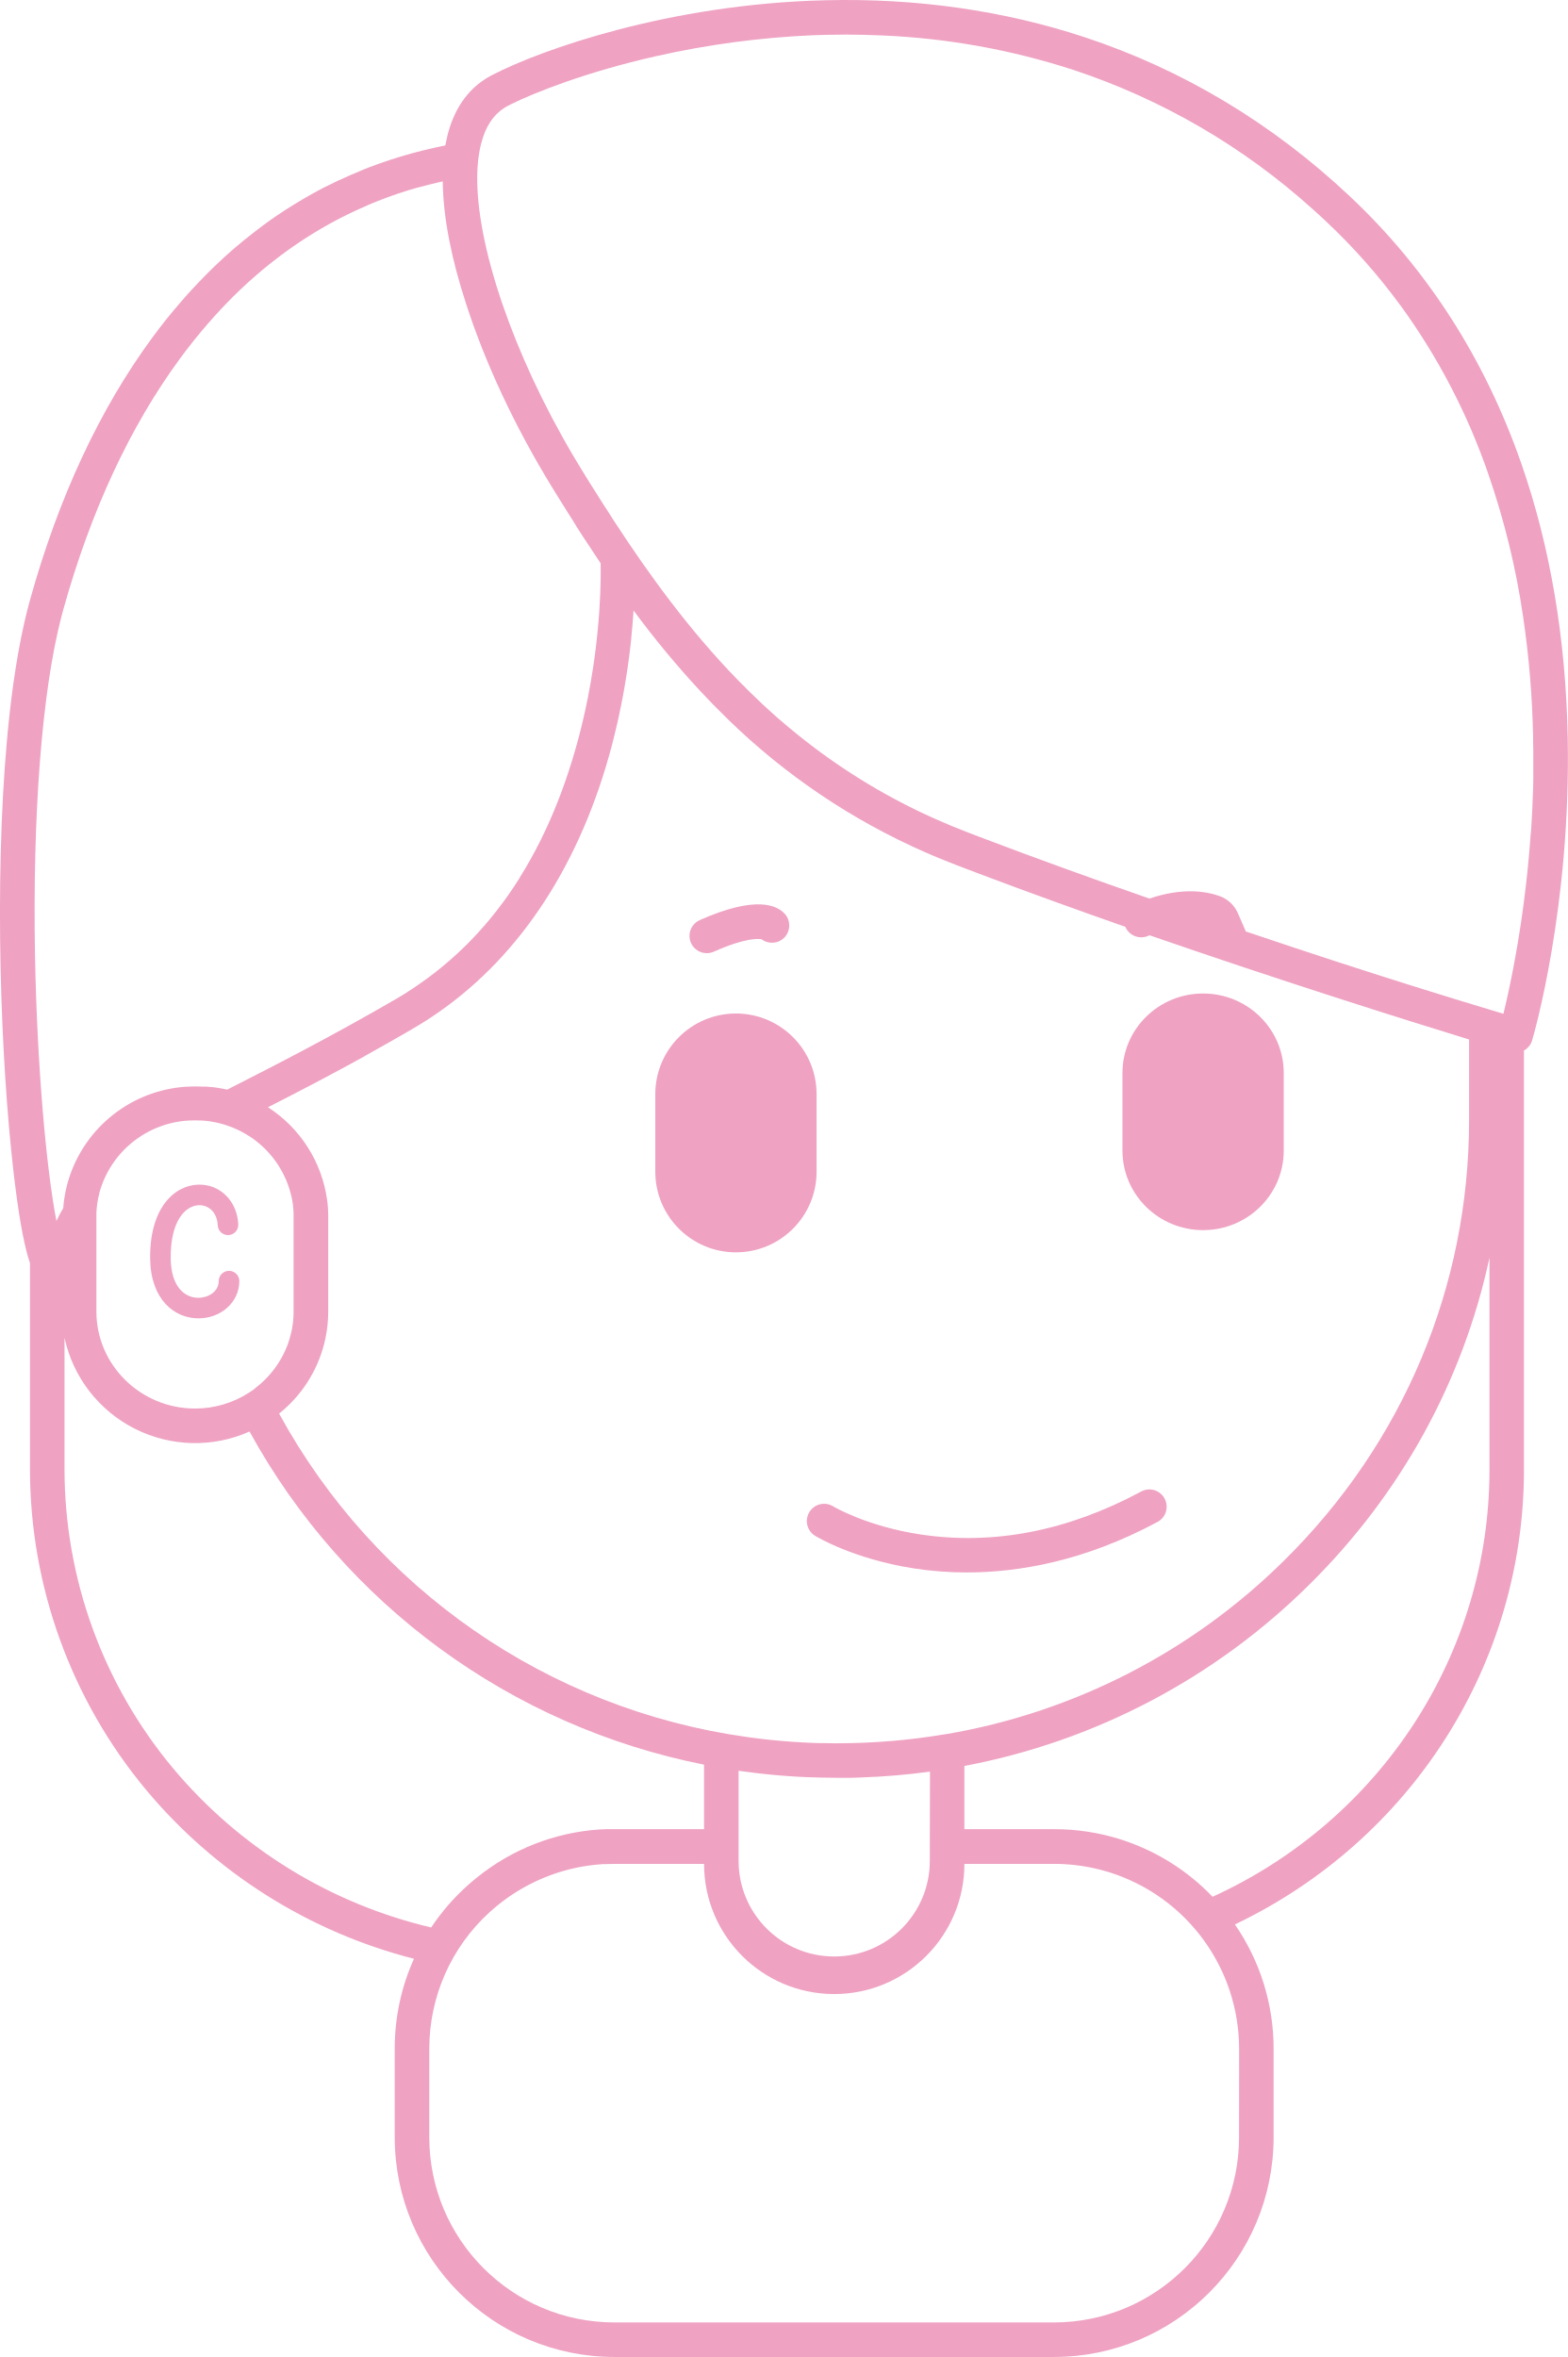
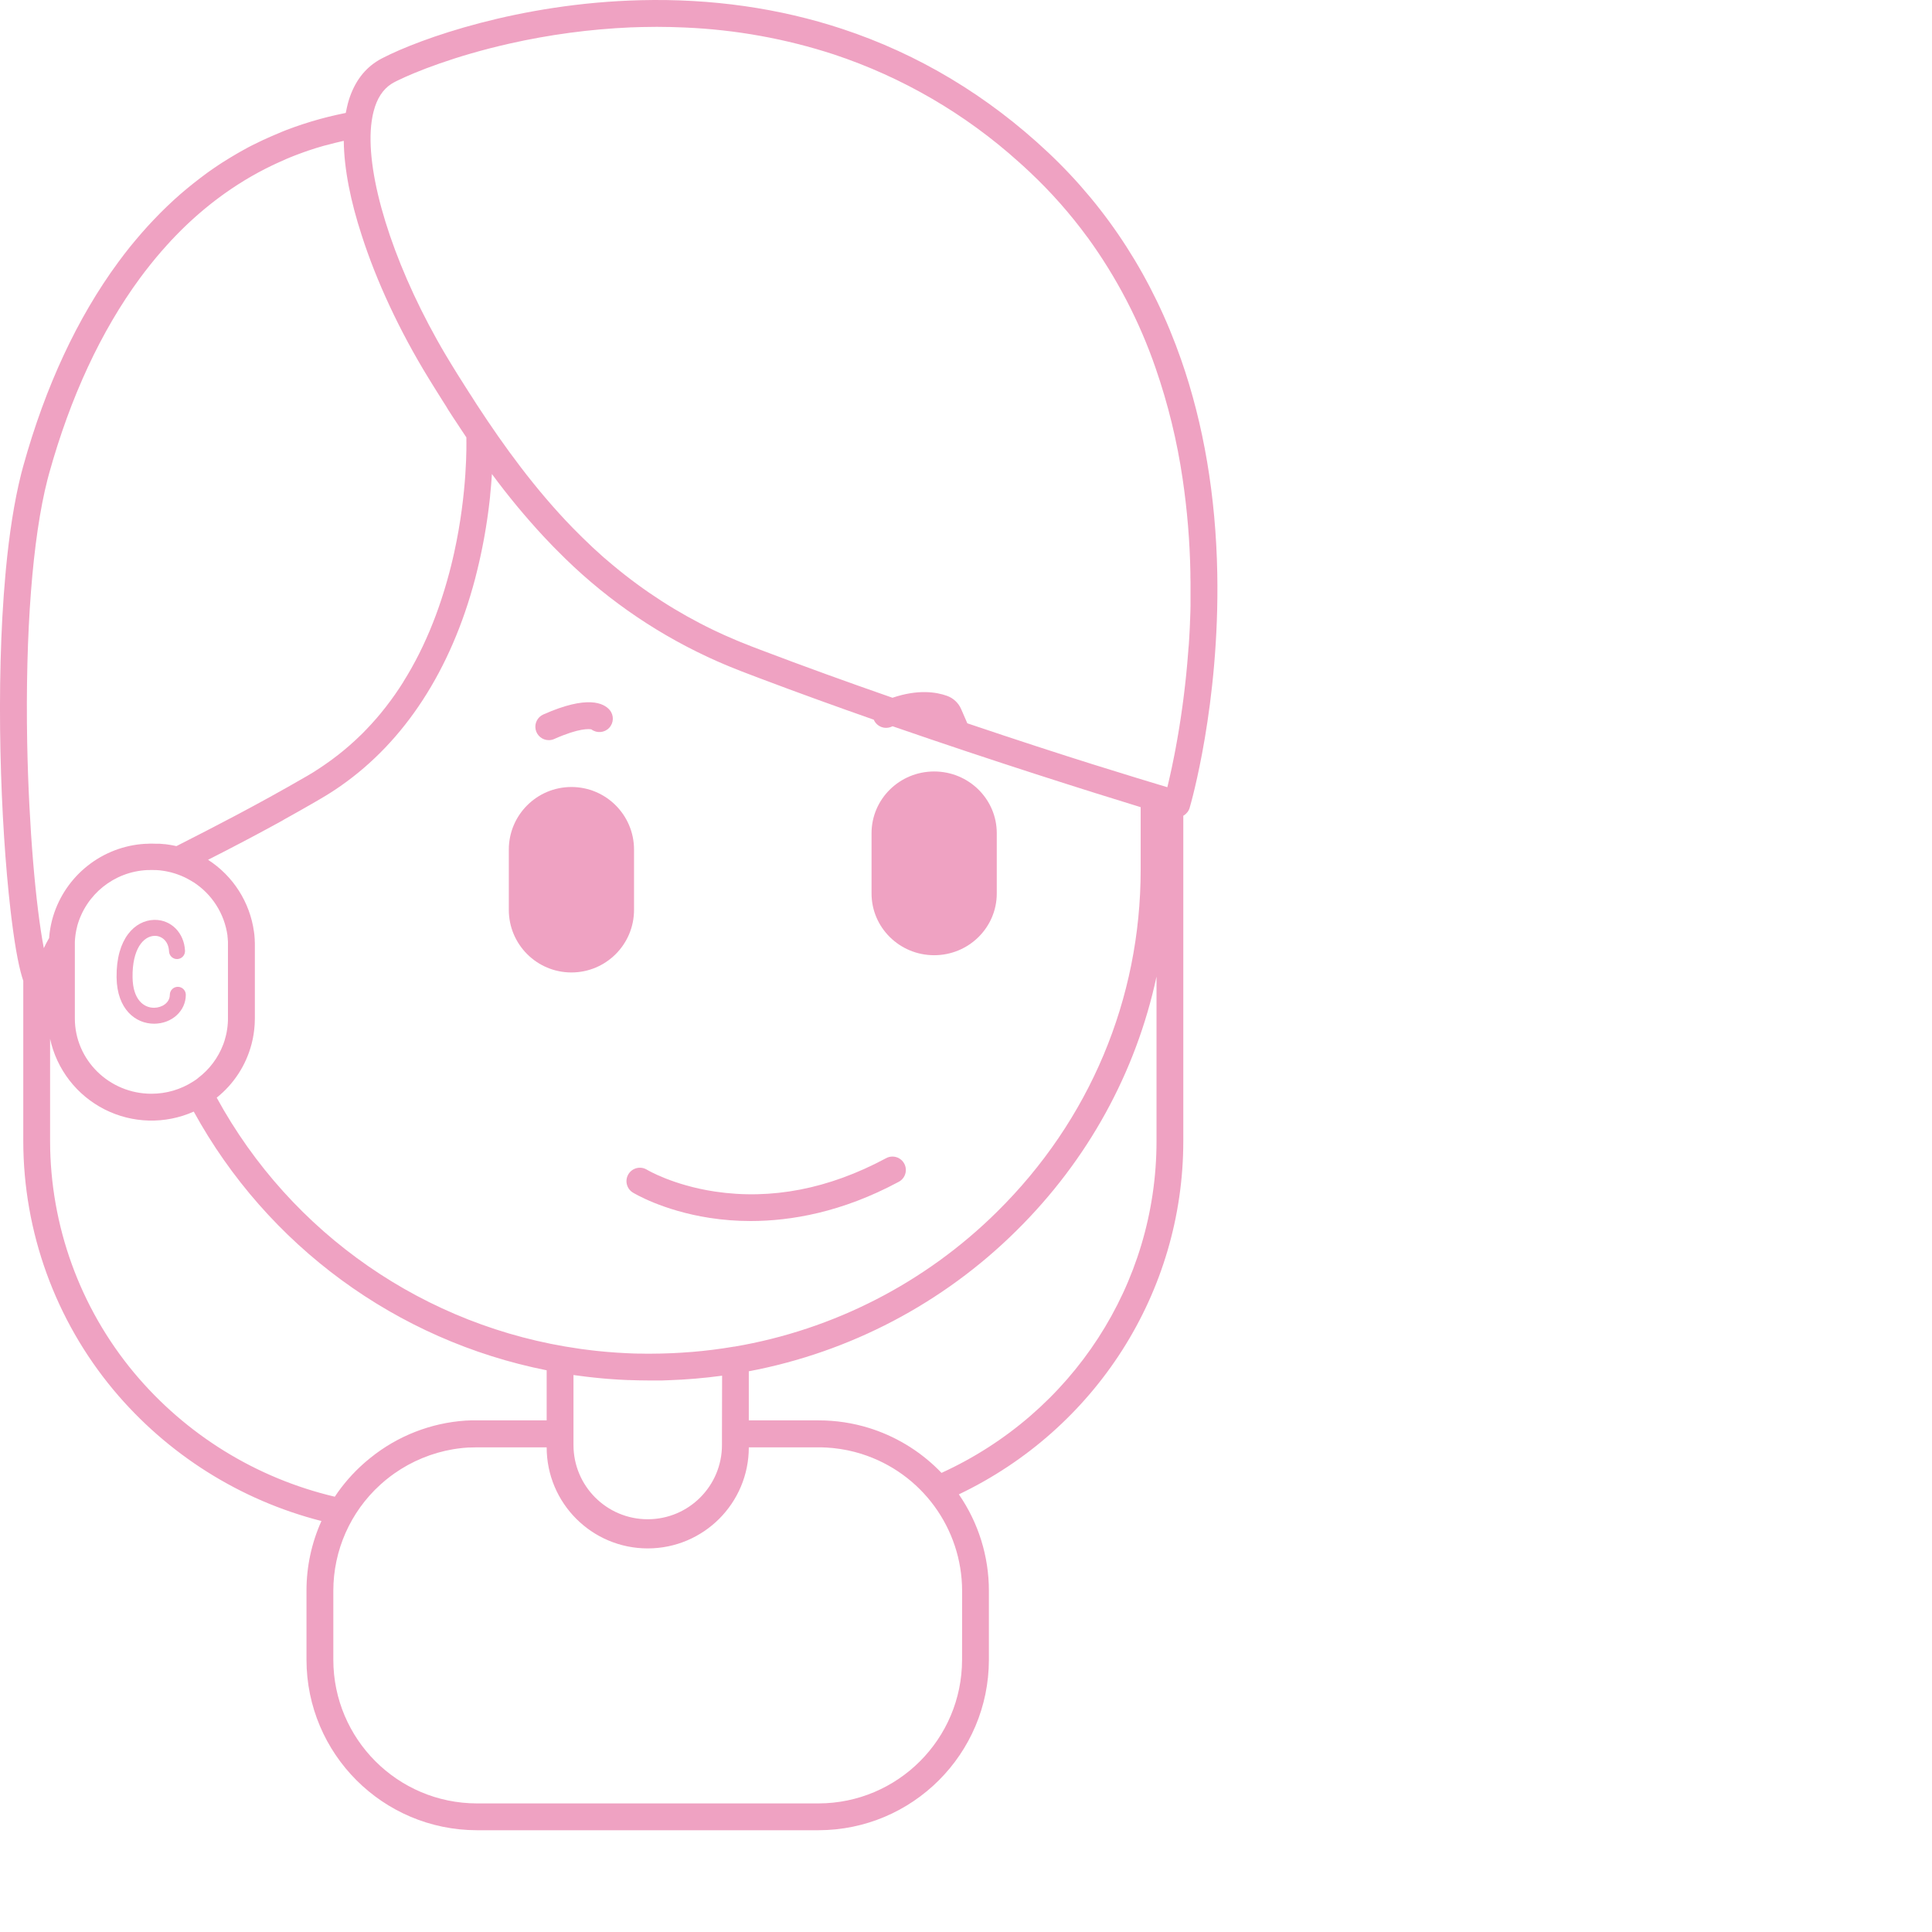
- <svg xmlns="http://www.w3.org/2000/svg" viewBox="0 0 680.54 1023.12">
+ <svg xmlns="http://www.w3.org/2000/svg" viewBox="0 0 1080 1080">
  <defs>
    <style>.cls-1{fill:#EFA2C2;}</style>
  </defs>
  <g id="Layer_2" data-name="Layer 2">
    <g id="Head">
      <path class="cls-1" d="M522.2,431.26c-19.34,0-35,15.45-35,34.51v33.68c0,19.06,15.67,34.52,35,34.52s35-15.46,35-34.52V465.77C557.21,446.71,541.53,431.26,522.2,431.26Z" />
      <path class="cls-1" d="M495,647.61c-31.74,17-63.82,23.2-95.34,18.48-23.54-3.53-38-12.18-38.19-12.31a7.5,7.5,0,0,0-7.86,12.77c.67.42,16.67,10.16,43,14.25a149.49,149.49,0,0,0,23,1.76c22.48,0,51-4.89,82.43-21.73A7.5,7.5,0,1,0,495,647.61Z" />
      <path class="cls-1" d="M354.43,474.94a35,35,0,0,0-70,0v33.67a35,35,0,0,0,70,0Z" />
      <path class="cls-1" d="M663.92,453.82l.18-.26c.08-.11.14-.24.21-.36l.16-.26c.07-.14.13-.28.19-.42l.12-.25a7,7,0,0,0,.24-.69c.69-2.33,16.82-58,15.44-131.17-.81-43.1-7.6-83.25-20.19-119.33-15.81-45.33-40.82-84.3-74.34-115.83-33.78-31.78-72.5-55-115.06-69.07C435.67,4.55,397.75-.86,358.18.11,290.23,1.76,234.71,21.7,214,32.38l-.8.41h0q-.75.39-1.5.84c-.4.24-.78.48-1.16.73l-.25.16c-7.63,5-12.94,12.78-15.79,23.15-.15.56-.27,1.13-.41,1.7-.06.28-.14.57-.2.86-.18.79-.34,1.59-.5,2.4,0,.17-.07.33-.1.5l-.28.06c-.68.13-1.35.28-2,.42l-2.82.6-2.08.49-2.7.64-2.12.55-2.61.69-2.13.61-2.56.74-2.13.67-2.5.79c-.71.23-1.42.48-2.13.72s-1.64.55-2.45.84-1.42.52-2.13.78l-2.4.89-2.11.83-2.36,1-2.11.89-2.32,1-2.09.94L147,78.29l-2.07,1-2.25,1.1-2.05,1-2.22,1.16-2,1.1-2.19,1.22c-.67.38-1.34.76-2,1.15L130,87.34l-2,1.2-2.13,1.33-2,1.25-2.09,1.38-1.94,1.31-2.07,1.43-1.91,1.36-2,1.49c-.63.47-1.26.93-1.88,1.41l-2,1.55-1.86,1.45-2,1.61c-.61.5-1.22,1-1.82,1.5l-2,1.67-1.79,1.54-1.94,1.74c-.59.52-1.18,1-1.76,1.59s-1.28,1.19-1.92,1.79-1.16,1.08-1.73,1.63l-1.91,1.87-1.68,1.66L87.73,121c-.55.56-1.1,1.12-1.65,1.7s-1.25,1.34-1.88,2-1.07,1.14-1.6,1.72l-1.89,2.12-1.53,1.72c-.64.74-1.28,1.49-1.91,2.24-.49.57-1,1.13-1.46,1.71-.66.79-1.31,1.6-2,2.41l-1.35,1.65c-.72.9-1.44,1.83-2.16,2.75l-1.09,1.4c-1.08,1.41-2.14,2.83-3.2,4.27-22.79,31-40.63,69.32-53,113.8-.32,1.14-.62,2.29-.92,3.45-.06.24-.13.47-.19.7-4,15.8-6.75,34.24-8.57,53.26l-.18,2c0,.28,0,.56-.08.84C-2.61,383.28.31,460.64,5.87,508.67c.17,1.5.35,3,.52,4.41,2.39,19.41,4.69,29.6,6.62,35.19v89.64a217.81,217.81,0,0,0,50.38,139,223.63,223.63,0,0,0,116.29,73.35,94.62,94.62,0,0,0-8.35,39v38.56a95.4,95.4,0,0,0,95.29,95.29H457.51a95.4,95.4,0,0,0,95.29-95.29V889.27A94.77,94.77,0,0,0,536,835.36c76.53-36.55,125.47-113,125.47-197.45V456l.29-.18.28-.18.32-.24.26-.2.3-.28a2.39,2.39,0,0,0,.23-.22,3.85,3.85,0,0,0,.27-.3c.07-.08.15-.16.21-.24Zm-56-321.18A279,279,0,0,1,646,205.78a339.87,339.87,0,0,1,15.09,61.86,411.09,411.09,0,0,1,4.35,52.62c0,1.77,0,3.53.07,5.27v2.07c0,1,0,2.09,0,3.13,0,.8,0,1.59,0,2.39s0,1.85,0,2.76,0,1.65,0,2.47,0,1.74-.05,2.6,0,1.69-.08,2.53,0,1.66-.08,2.48-.07,1.66-.1,2.49-.07,1.64-.1,2.44-.09,1.66-.13,2.48-.08,1.58-.13,2.37-.1,1.66-.15,2.49-.09,1.52-.14,2.27L664.3,363c0,.75-.1,1.5-.16,2.23s-.13,1.61-.19,2.41l-.18,2.18c-.07.8-.14,1.58-.21,2.36s-.13,1.43-.2,2.14-.15,1.54-.22,2.31l-.21,2.09c-.08.76-.17,1.51-.25,2.26s-.14,1.37-.22,2-.17,1.47-.26,2.2-.15,1.34-.23,2l-.27,2.14-.24,1.95c-.1.7-.19,1.39-.28,2.09s-.17,1.26-.25,1.88-.19,1.36-.29,2-.17,1.22-.26,1.82-.2,1.32-.29,2l-.27,1.76-.3,1.91-.27,1.71-.3,1.83-.27,1.65c-.1.6-.2,1.19-.31,1.77s-.18,1.07-.27,1.59-.2,1.15-.31,1.71-.18,1-.27,1.49-.2,1.12-.3,1.67l-.27,1.42c-.1.54-.2,1.06-.3,1.58l-.27,1.37-.3,1.51c-.09.42-.17.85-.26,1.27l-.3,1.46-.24,1.19c-.1.46-.2.92-.29,1.37s-.16.75-.24,1.11-.2.9-.29,1.33-.15.66-.22,1-.19.87-.29,1.29-.13.59-.2.88-.19.82-.28,1.21l-.18.79c-.09.39-.19.78-.27,1.15s-.11.45-.16.67l-.27,1.11a1.46,1.46,0,0,0-.05.2c-18-5.44-54.82-16.46-111.8-35.73l-3.43-7.9a13.69,13.69,0,0,0-7.89-7.44c-5.95-2.14-16.21-3.81-30.51,1.06-24.31-8.46-49.42-17.51-73.79-26.79l-.63-.24-4.4-1.68q-3.33-1.28-6.61-2.64l-1.76-.74q-2.48-1-4.91-2.11l-2.27-1c-1.56-.7-3.11-1.43-4.65-2.16l-1.12-.53A269.7,269.7,0,0,1,343,316.26l-.79-.65c-1.58-1.33-3.15-2.67-4.71-4l-1-.89Q331.16,306,326,300.91l-.74-.72c-1.73-1.7-3.46-3.42-5.17-5.18-20.81-21.38-38.38-45.57-53.39-68.59l-.4-.62q-1.62-2.49-3.19-5c-.23-.35-.45-.7-.67-1l-2.87-4.52-.71-1.13q-1.5-2.39-3-4.74l-.28-.45q-1.68-2.7-3.3-5.36c-1-1.6-1.95-3.21-2.91-4.82-.53-.88-1-1.77-1.56-2.65-.37-.65-.75-1.3-1.13-1.94-.83-1.45-1.65-2.89-2.46-4.34l0,0c-25-44.7-39.5-91.34-36.76-119.53.13-1.33.31-2.6.51-3.82.06-.38.13-.76.2-1.13s.16-.88.25-1.31q.21-.95.45-1.86C210.71,55.07,214,50,218.79,46.9l.18-.11c.41-.26.82-.5,1.25-.73l1.61-.83c10.1-5,32.61-14,62.87-20.83a385.19,385.19,0,0,1,68-9.1H353q2.77-.12,5.55-.18,4.31-.11,8.58-.11c5.28,0,10.52.14,15.73.37a311,311,0,0,1,83.31,15.05A292,292,0,0,1,569.56,90.6q3.08,2.73,6.09,5.58A263.7,263.7,0,0,1,607.89,132.64ZM403.58,801.48v6.29a41.5,41.5,0,0,1-83,0V768.64l1.9.26.67.09c1.37.19,2.74.37,4.12.53l1.39.17,3.41.38,2.18.22,2.67.26,3,.25,1.92.14c1.24.1,2.48.17,3.72.25l1.23.07c1.46.09,2.93.15,4.39.21l.61,0c1.65.07,3.3.12,5,.15h.1c2.17,0,4.34.08,6.51.08l2.43,0,2.56,0c1.27,0,2.55,0,3.82-.09l1.45-.05a298,298,0,0,0,30-2.54Zm7-48.71c-.24,0-.48,0-.73.08-7.63,1.29-15.34,2.25-23.07,2.9l-.17,0c-1.71.14-3.43.26-5.15.37l-1.6.1-4.17.22-3,.1c-1,0-2,.08-3,.1q-3.14.08-6.28.08c-1.87,0-3.75,0-5.62-.07l-1.68,0c-1.34,0-2.69-.08-4-.13l-1.83-.08c-1.39-.07-2.77-.14-4.15-.23l-1.54-.09c-1.82-.12-3.64-.26-5.45-.42l-1.81-.17-3.58-.35-2.75-.31-2.46-.3-3.25-.42-1.4-.2A274.6,274.6,0,0,1,121.14,613.6a56.59,56.59,0,0,0,19.43-29.78c.05-.18.1-.36.14-.55.18-.7.35-1.41.5-2.12.07-.32.13-.65.2-1,.11-.61.23-1.23.33-1.84s.13-.91.19-1.37.15-1,.2-1.56.11-1.21.16-1.82c0-.4.07-.8.09-1.19.06-1,.09-2,.09-3.09V528.4c0-.85,0-1.69-.07-2.53l0-.74c-.05-.73-.1-1.46-.17-2.19,0-.45-.1-.89-.16-1.33l-.09-.74a57.13,57.13,0,0,0-25.68-40.24l.74-.38,1.11-.56,2.75-1.42,1.14-.58,3-1.53,1-.51q4-2.07,8.18-4.27l1-.51,3.19-1.69,1.37-.72,3-1.59,1.43-.77,3.21-1.73,1.24-.66q4.49-2.43,9.18-5L159,458l3.4-1.89c.56-.31,1.12-.62,1.67-.94l3.21-1.8,1.76-1,3.38-1.93,1.6-.91c1.67-1,3.35-1.92,5-2.91q5.88-3.4,11.44-7.29c35.82-25,61.66-64.78,75.13-115.8.35-1.33.69-2.66,1-4l.3-1.22c.22-.92.44-1.83.65-2.74.11-.46.21-.91.32-1.36l.6-2.68c.09-.4.18-.8.26-1.2.26-1.19.51-2.37.74-3.54a2,2,0,0,0,.05-.24c.26-1.26.5-2.5.73-3.74.07-.35.13-.7.2-1.05l.48-2.65c.07-.39.13-.79.2-1.18.15-.86.29-1.71.43-2.55.06-.35.12-.7.17-1.05.17-1.06.34-2.12.49-3.16,0-.1,0-.2.05-.3.17-1.16.34-2.3.49-3.43,0-.27.07-.54.11-.81l.33-2.51.12-1c.1-.78.19-1.55.28-2.32,0-.29.07-.6.11-.89.1-.92.2-1.83.29-2.72,0-.11,0-.22,0-.33.1-1,.2-2,.29-3l.06-.6c.07-.76.13-1.5.2-2.24l.06-.83c.06-.67.11-1.32.16-2,0-.26,0-.51.05-.77.06-.72.1-1.43.15-2.13,0-.11,0-.23,0-.34a399.69,399.69,0,0,0,28.82,34.84l.25.26c1.27,1.37,2.57,2.73,3.88,4.08.42.44.83.89,1.26,1.33l1.13,1.13,1.18,1.18a288.62,288.62,0,0,0,83.93,59.38l1.77.82c1.38.63,2.76,1.26,4.15,1.87l3.37,1.45c1,.43,2,.87,3.07,1.29,2.24.93,4.5,1.83,6.8,2.72l4.85,1.85,1,.38,4.39,1.67.35.13c21.05,7.95,42.45,15.68,63.33,23,0,0,0,.06,0,.09a7.49,7.49,0,0,0,9.9,3.8l.56-.24c57.78,20,110.38,36.55,138.69,45.23v35c0,72.24-28.54,140.17-80.36,191.26A273.87,273.87,0,0,1,410.56,752.77ZM110.13,603.13l-1,.69c-.37.25-.74.5-1.12.74a43,43,0,0,1-23.36,6.85c-23.6,0-42.81-18.88-42.81-42.1V528.4c0-.58,0-1.16,0-1.74h0c0-.67.07-1.33.13-2,0,0,0-.1,0-.14.05-.56.12-1.11.19-1.65,0-.18.05-.36.07-.53.06-.4.13-.8.2-1.19l.18-1,.15-.67q.16-.78.36-1.53a.5.5,0,0,1,0-.13,42.72,42.72,0,0,1,39.08-31.44H83c.56,0,1.12-.05,1.69-.05s1.32,0,2,.05h0l.58,0h.1l1.23.09h.09l.58.05c.6.07,1.21.14,1.81.23l.62.1,1.26.22.73.15,1.28.29.56.13c.59.16,1.18.32,1.76.5l.58.18,1.3.44.6.22c.42.15.84.31,1.25.48l.6.25,1.2.53.6.28c.38.18.75.38,1.13.57.61.32,1.22.64,1.81,1l.23.13c.46.27.92.56,1.37.85l.08,0a42.51,42.51,0,0,1,19.13,29.94c0,.13,0,.26,0,.4,0,.39.09.79.13,1.19s0,.65.07,1l.06.85c0,.64,0,1.29,0,1.93v40.91c0,.83,0,1.65-.08,2.46,0,.28,0,.55-.07.83,0,.53-.09,1.07-.15,1.6,0,.33-.08.66-.13,1s-.14.92-.22,1.38-.12.72-.2,1.08-.17.73-.25,1.1c-.22.93-.46,1.85-.74,2.76,0,.12-.07.24-.11.36-.18.58-.39,1.17-.6,1.74,0,.09-.06.18-.1.27a42.36,42.36,0,0,1-14,18.7Zm-32-447.51q1.45-2,2.94-3.91c.32-.43.65-.84,1-1.26.66-.86,1.33-1.72,2-2.56l1.21-1.49,1.83-2.24,1.32-1.55c.59-.7,1.18-1.4,1.77-2.08L91.57,139c.59-.66,1.17-1.32,1.76-2s1-1,1.43-1.55,1.17-1.27,1.76-1.89L98,132c.59-.61,1.18-1.22,1.78-1.82s1-1,1.49-1.5l1.8-1.76,1.52-1.46,1.82-1.7,1.55-1.42,1.85-1.65c.52-.46,1-.92,1.57-1.37s1.25-1.07,1.88-1.6,1-.89,1.58-1.32l1.93-1.57c.53-.42,1-.85,1.58-1.26l2-1.54,1.56-1.19,2.07-1.52,1.54-1.12c.73-.52,1.47-1,2.2-1.53l1.45-1c.83-.56,1.67-1.11,2.51-1.66.4-.26.79-.53,1.19-.78q1.86-1.2,3.74-2.34l.55-.33c1.08-.65,2.16-1.29,3.25-1.92l1.39-.78c.82-.46,1.63-.92,2.46-1.37l1.6-.85,2.29-1.2c.56-.29,1.14-.57,1.71-.85l2.23-1.1c.59-.29,1.18-.56,1.78-.84s1.46-.69,2.2-1,1.22-.54,1.84-.81l2.2-1,1.87-.78,2.21-.89,1.9-.73,2.23-.83,1.93-.7,2.25-.78,1.94-.64,2.29-.73,2-.6,2.33-.68L183,81l2.39-.63,1.94-.5,2.47-.59,1.9-.44.47-.1c.16,15.8,3.89,34,10,52.72,8.15,25.42,21,53.24,37.42,80,1.09,1.78,2.16,3.51,3.22,5.21l1,1.6,2.16,3.45,1.36,2.17,2.14,3.37L250.5,229l3.14,4.86,1,1.48c1.09,1.68,2.18,3.33,3.25,4.94.06.08.11.16.16.24q1.34,2,2.66,4c0,.11,0,.23,0,.35a2.46,2.46,0,0,0,0,.26,6.66,6.66,0,0,0,0,.77h0V246c0,1.42.73,28.72-6.84,63l-.18.78c-.21.93-.42,1.86-.64,2.8l-.33,1.36c-.18.77-.36,1.53-.55,2.29-.14.57-.3,1.14-.44,1.71l-.51,2c-.21.81-.44,1.6-.66,2.4s-.46,1.72-.71,2.57-.41,1.41-.62,2.11c-.27.92-.53,1.84-.81,2.74-.19.62-.39,1.23-.58,1.84-.31,1-.61,2-.93,2.93-.17.54-.35,1.06-.53,1.59-.35,1-.69,2.07-1.05,3.09l-.49,1.38c-.39,1.07-.77,2.15-1.16,3.21l-.45,1.18c-.42,1.11-.85,2.22-1.28,3.32-.13.33-.27.66-.41,1-.46,1.15-.92,2.29-1.39,3.42l-.36.83c-.5,1.17-1,2.33-1.52,3.48-.1.24-.21.47-.32.7q-.79,1.78-1.62,3.54l-.27.54c-.58,1.21-1.16,2.41-1.75,3.6-.08.14-.15.28-.22.42-.62,1.22-1.24,2.43-1.88,3.63l-.16.29c-.66,1.24-1.33,2.46-2,3.67a2.25,2.25,0,0,0-.12.21c-.7,1.23-1.41,2.46-2.12,3.66a.75.75,0,0,0-.07.12c-.74,1.23-1.49,2.46-2.24,3.66l0,.08c-.77,1.22-1.55,2.43-2.34,3.62l0,0c-.79,1.2-1.6,2.39-2.42,3.56l0,0c-.83,1.18-1.66,2.33-2.5,3.48l-.05.05c-.84,1.14-1.69,2.26-2.55,3.37l0,0q-1.31,1.68-2.64,3.3l-.06.08c-.89,1.07-1.78,2.12-2.68,3.17l-.1.1c-.89,1-1.8,2.05-2.71,3.05l-.12.12c-.91,1-1.83,2-2.77,2.94l-.16.16c-.92,1-1.85,1.89-2.79,2.81l-.19.18c-.94.92-1.88,1.82-2.84,2.7l-.36.33c-.91.83-1.81,1.65-2.74,2.46l-.51.44c-.88.76-1.76,1.52-2.66,2.26l-.6.49c-.87.72-1.75,1.43-2.63,2.12l-.9.68c-.8.62-1.6,1.24-2.42,1.84l-1.12.81c-.75.54-1.5,1.09-2.26,1.61-.47.34-1,.66-1.44,1-.67.46-1.33.92-2,1.36s-1.34.86-2,1.28c-.51.32-1,.65-1.51,1-1.19.74-2.39,1.45-3.6,2.16-29,16.8-53,29-72.34,38.86l-.87.44-.4-.08h0l-.93-.21-.09,0-1.19-.24-.08,0-.34-.06-.67-.12-.28-.05h-.08l-1-.16h-.06l-1.29-.18-.22,0-.27,0c-.18,0-.35-.05-.53-.06h0l-.83-.07h0l-.92-.08-.55,0-.57,0-.6,0h0c-.88,0-1.76-.07-2.64-.07s-2,0-2.93.08l-.48,0c-.82,0-1.64.1-2.45.18l-.27,0a57.37,57.37,0,0,0-49.84,42.46c0,.07,0,.14-.05.21-.19.75-.37,1.51-.53,2.28-.07.32-.13.65-.2,1-.1.52-.2,1-.28,1.57s-.16,1-.23,1.52-.1.72-.14,1.09c-.07.62-.14,1.25-.19,1.88,0,.15,0,.29,0,.43-1.09,1.85-2.08,3.76-3,5.73C20,506.56,16.11,462.65,15.2,415.18c-1.11-61.61,2.94-114.36,11.35-147.12q.45-1.77.93-3.48C39.39,221.85,56.43,185.19,78.14,155.62ZM74.92,767.34A202.83,202.83,0,0,1,28,637.91v-57.2a58,58,0,0,0,80.31,40.68A289.38,289.38,0,0,0,305.59,766v28h-39c-.94,0-1.87,0-2.8,0l-.63,0c-.77,0-1.55.06-2.32.11l-.43,0A94.79,94.79,0,0,0,207,815l-.12.1c-.6.48-1.2,1-1.79,1.48l-.61.51-1,.87a95,95,0,0,0-16.33,18.71A208.54,208.54,0,0,1,74.92,767.34ZM537.8,927.83a80.38,80.38,0,0,1-80.29,80.29H266.62a80.38,80.38,0,0,1-80.29-80.29V889.27A80.1,80.1,0,0,1,212.55,830l.32-.29c.73-.66,1.48-1.3,2.24-1.94l.7-.58c.74-.62,1.51-1.21,2.28-1.8.53-.4,1.08-.8,1.63-1.19l.67-.49a80.78,80.78,0,0,1,33-13.59h.05c.69-.12,1.39-.22,2.09-.32l1.66-.21,1.76-.2c1-.09,2-.17,3-.23l1.06,0c1.18-.05,2.38-.09,3.58-.09h39a56.49,56.49,0,0,0,113,0h38.95c1.29,0,2.58,0,3.86.1h.38q1.78.1,3.54.27l.67.07c1.11.11,2.21.26,3.3.42l.84.13c1.06.16,2.11.35,3.16.56l.88.18c1.05.22,2.09.46,3.12.73l.74.19c1.09.29,2.18.59,3.25.93l.36.11a80.43,80.43,0,0,1,56.19,76.59ZM526.31,823.35A95.18,95.18,0,0,0,488.1,799l-.85-.28-1.32-.43A95,95,0,0,0,457.51,794H418.58V766.56A288.63,288.63,0,0,0,568,688.14c40.14-39.57,67-88.71,78.5-142.21v92C646.51,717.71,599.51,789.92,526.31,823.35Z" />
      <path class="cls-1" d="M99.4,551.64a4.47,4.47,0,0,0-4.47,4.46c0,4.5-4.45,7.22-8.76,7.25H86.1c-5.71,0-11.85-4.48-12-17.08-.21-15.71,6-22.93,12.25-23.12,3.67-.13,7.86,2.57,8.15,8.72a4.46,4.46,0,1,0,8.92-.42c-.47-9.92-7.66-17.23-16.82-17.23h-.52c-10.61.32-21.19,10.38-20.91,32.15.23,17.91,10.66,25.89,20.94,25.89h.13c9.89-.06,17.63-7.16,17.63-16.17A4.46,4.46,0,0,0,99.4,551.64Z" />
      <path class="cls-1" d="M306.82,413.75a7.46,7.46,0,0,0,3-.65c14.07-6.26,19.61-5.62,20.76-5.37a7.5,7.5,0,0,0,10.22-10.85c-3.21-3.79-12.29-8.5-37.07,2.51a7.5,7.5,0,0,0,3.05,14.36Z" />
    </g>
  </g>
</svg>
